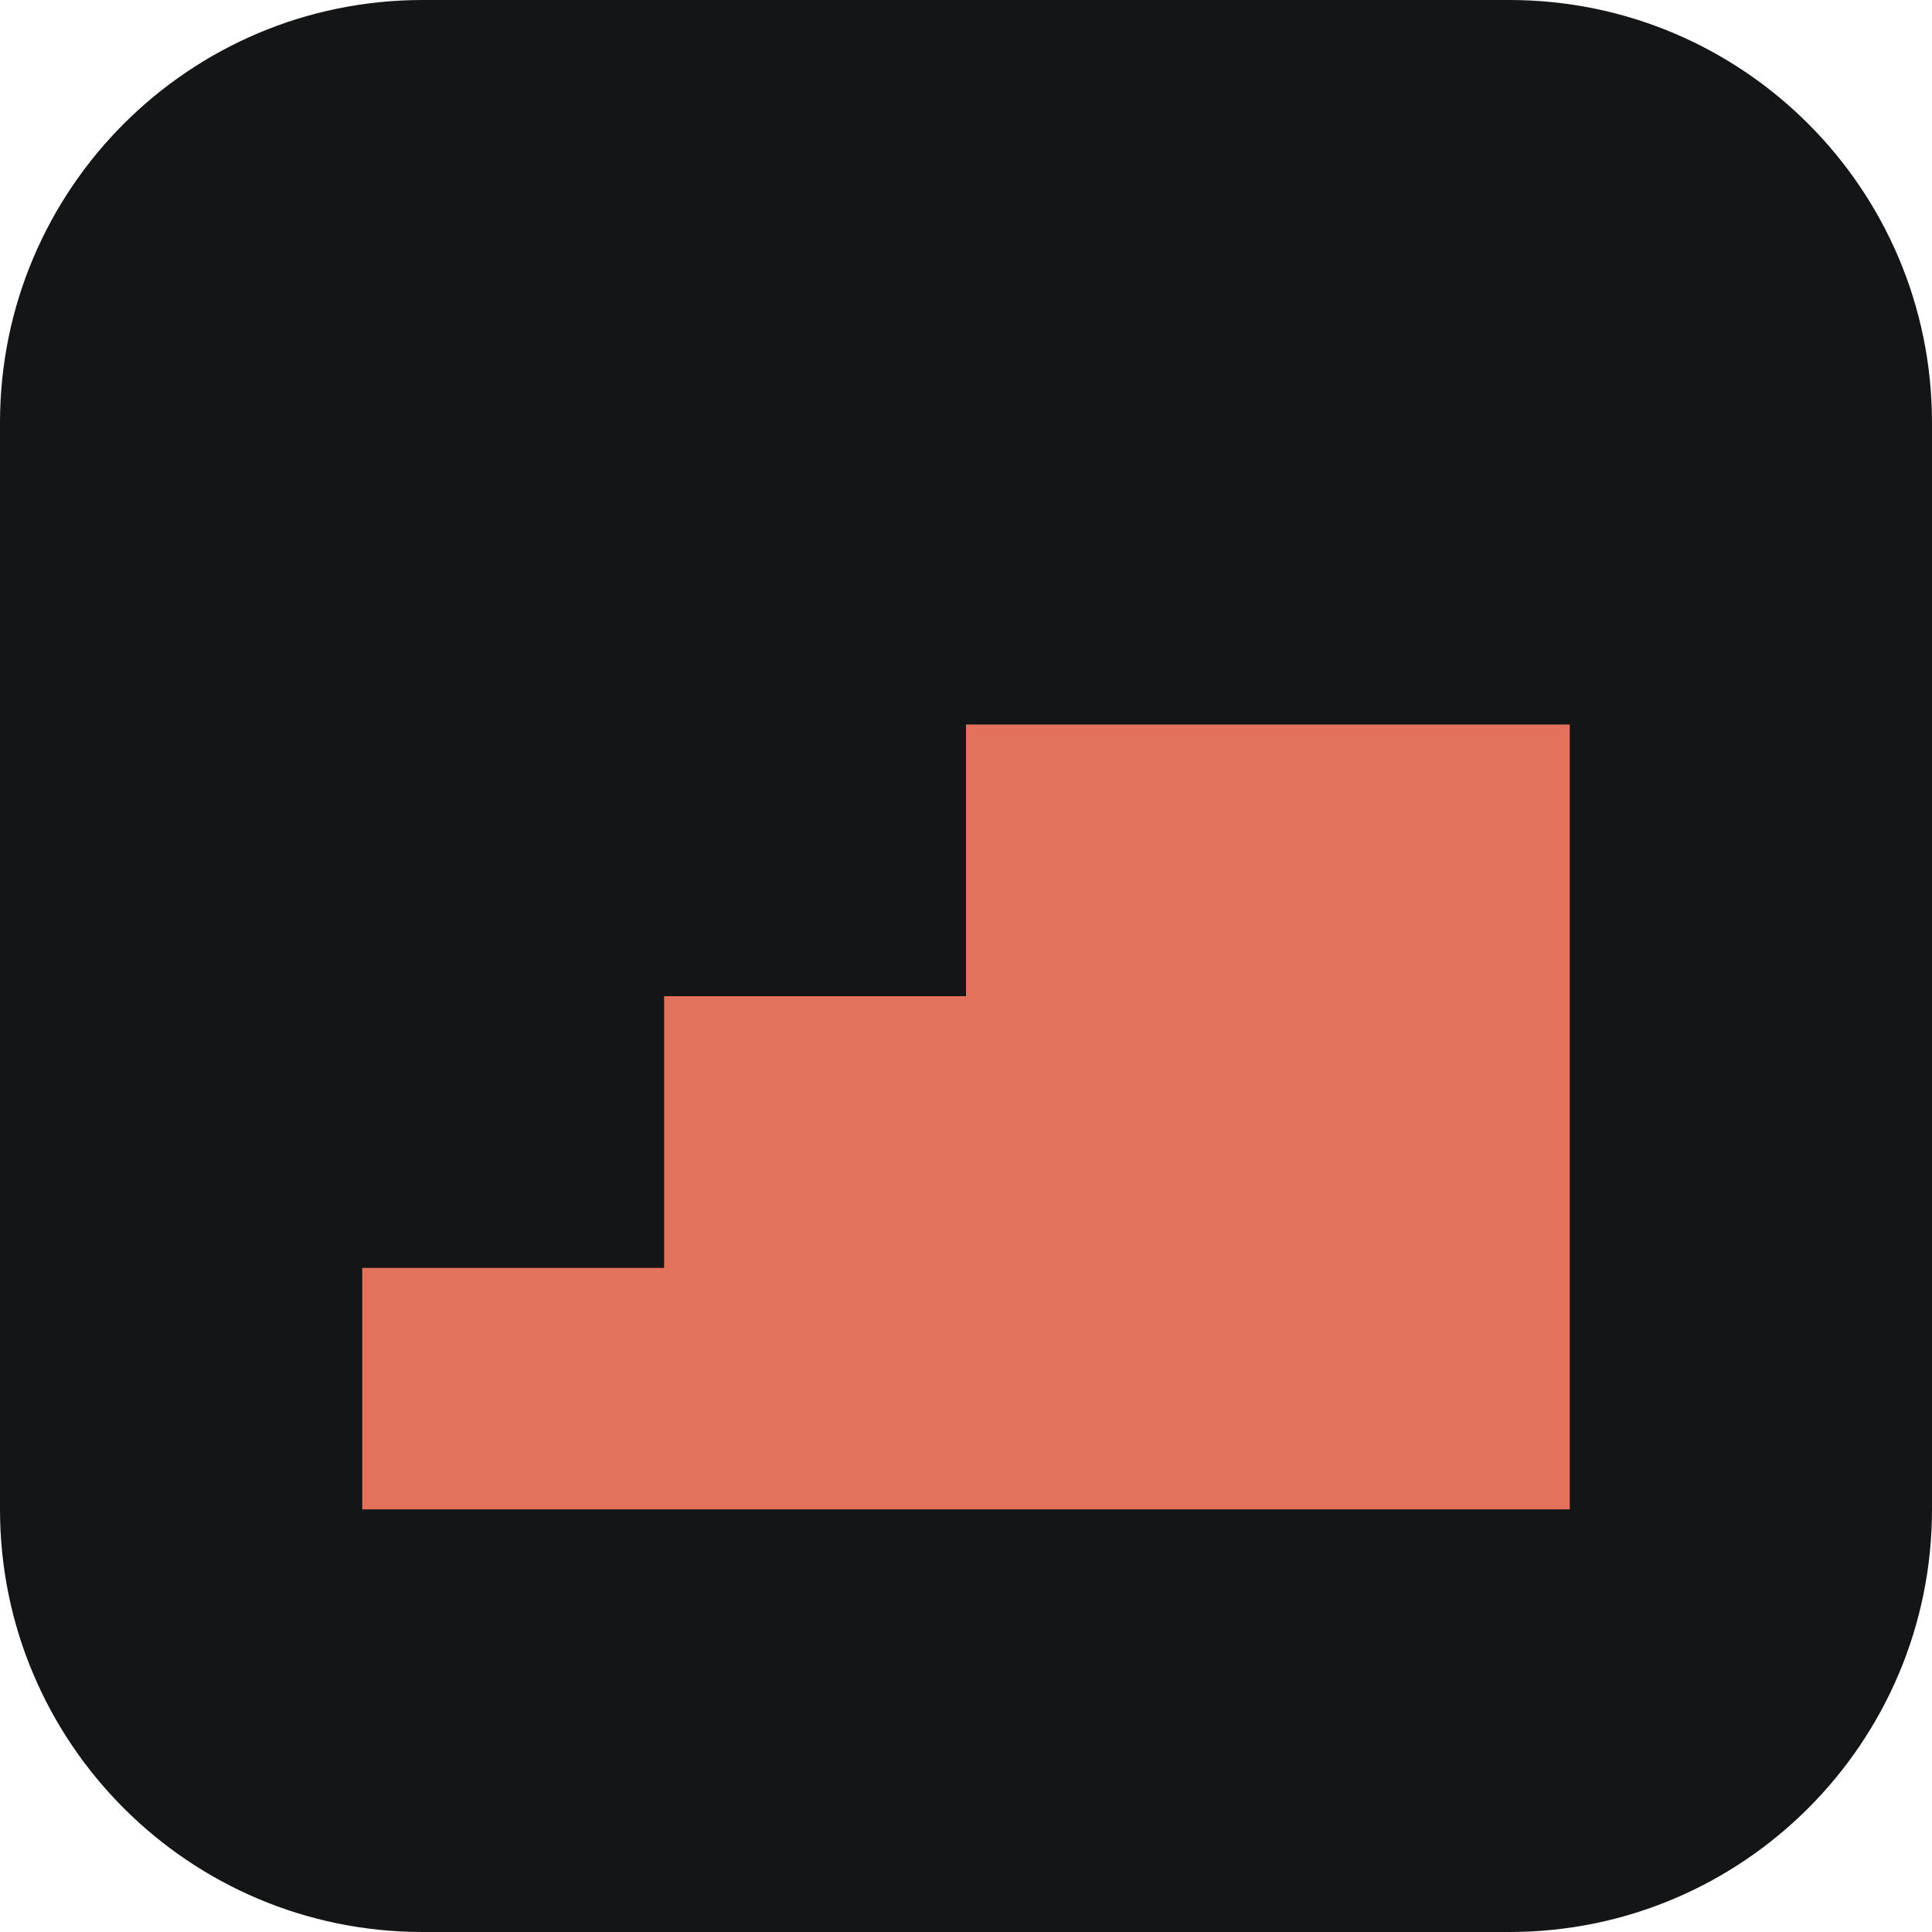
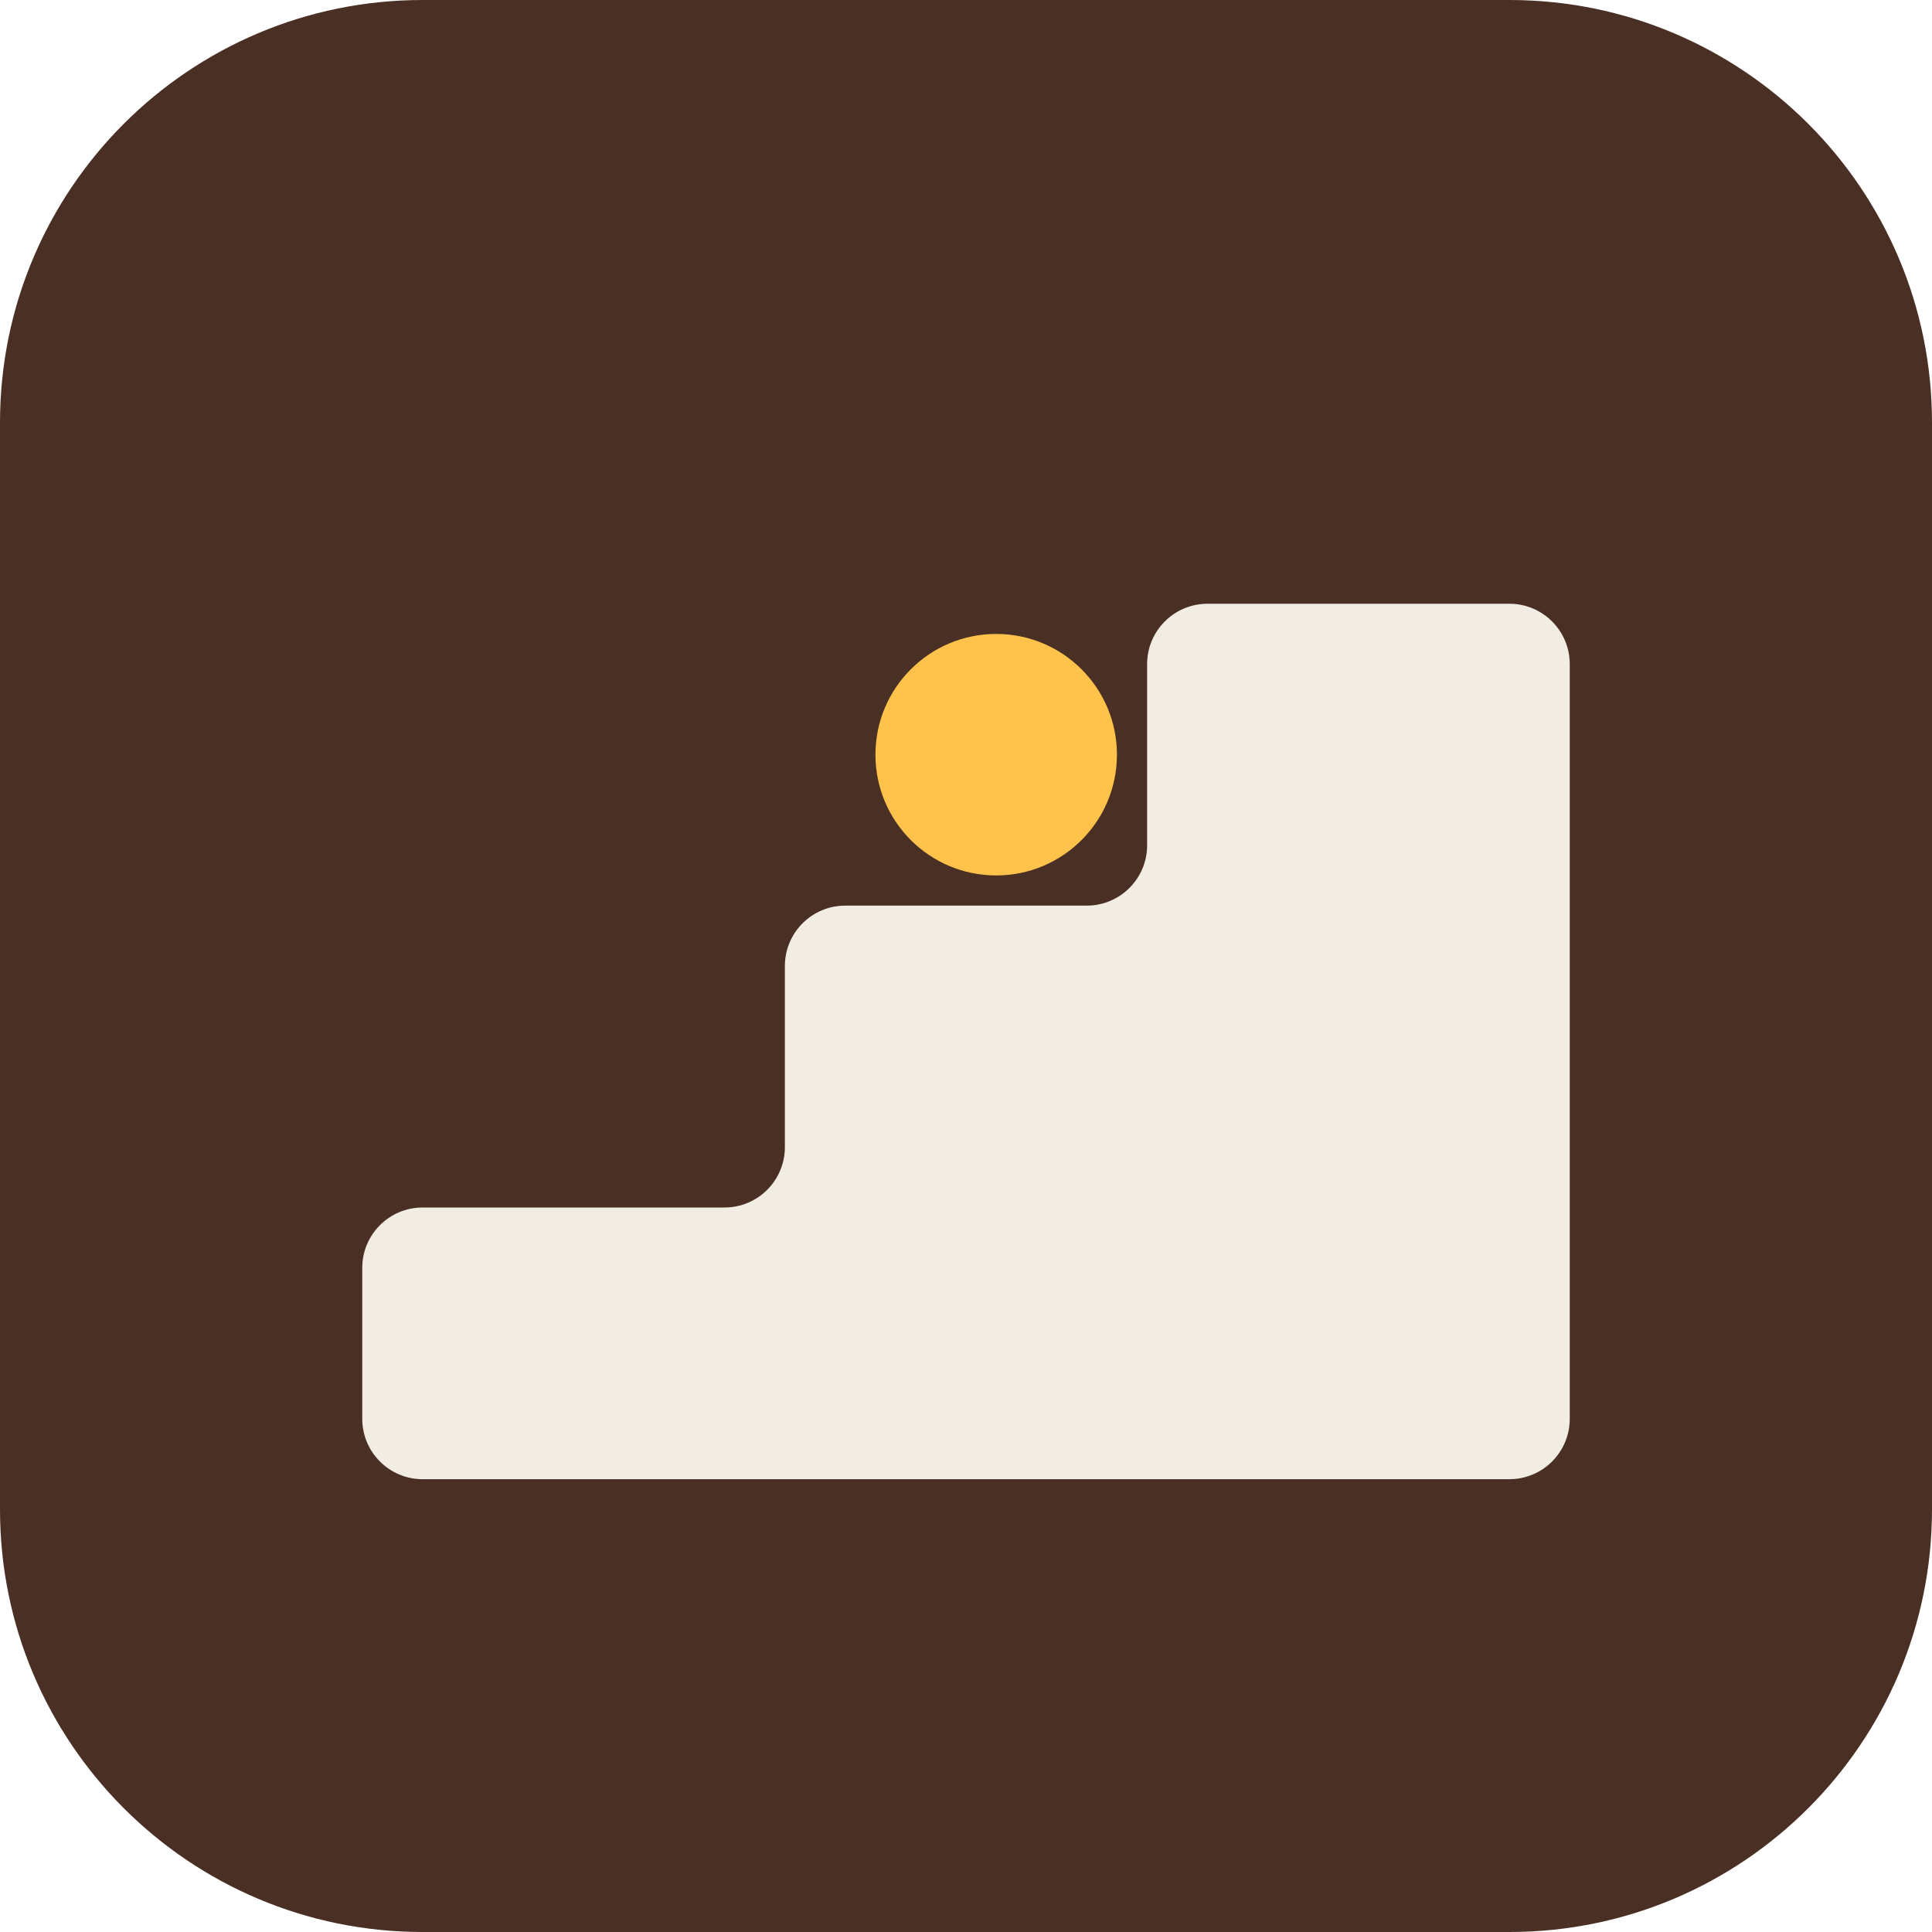
<svg xmlns="http://www.w3.org/2000/svg" viewBox="0 0 64 64">
-   <rect width="64" height="64" rx="14" fill="#141517" />
-   <path fill="#e2725b" d="M12 42h40v8H12zM22 33h30v9H22zM32 24h20v9H32z" />
+   <rect width="64" height="64" rx="14" fill="#4a2f25" />
+   <circle cx="33" cy="25" r="4" fill="#ffc24a" />
+   <path fill="#f2ede3" d="M14 40h10a2 2 0 0 0 2-2v-6a2 2 0 0 1 2-2h8a2 2 0 0 0 2-2v-6a2 2 0 0 1 2-2h10a2 2 0 0 1 2 2v25a2 2 0 0 1-2 2H14a2 2 0 0 1-2-2v-5a2 2 0 0 1 2-2z" />
</svg>
